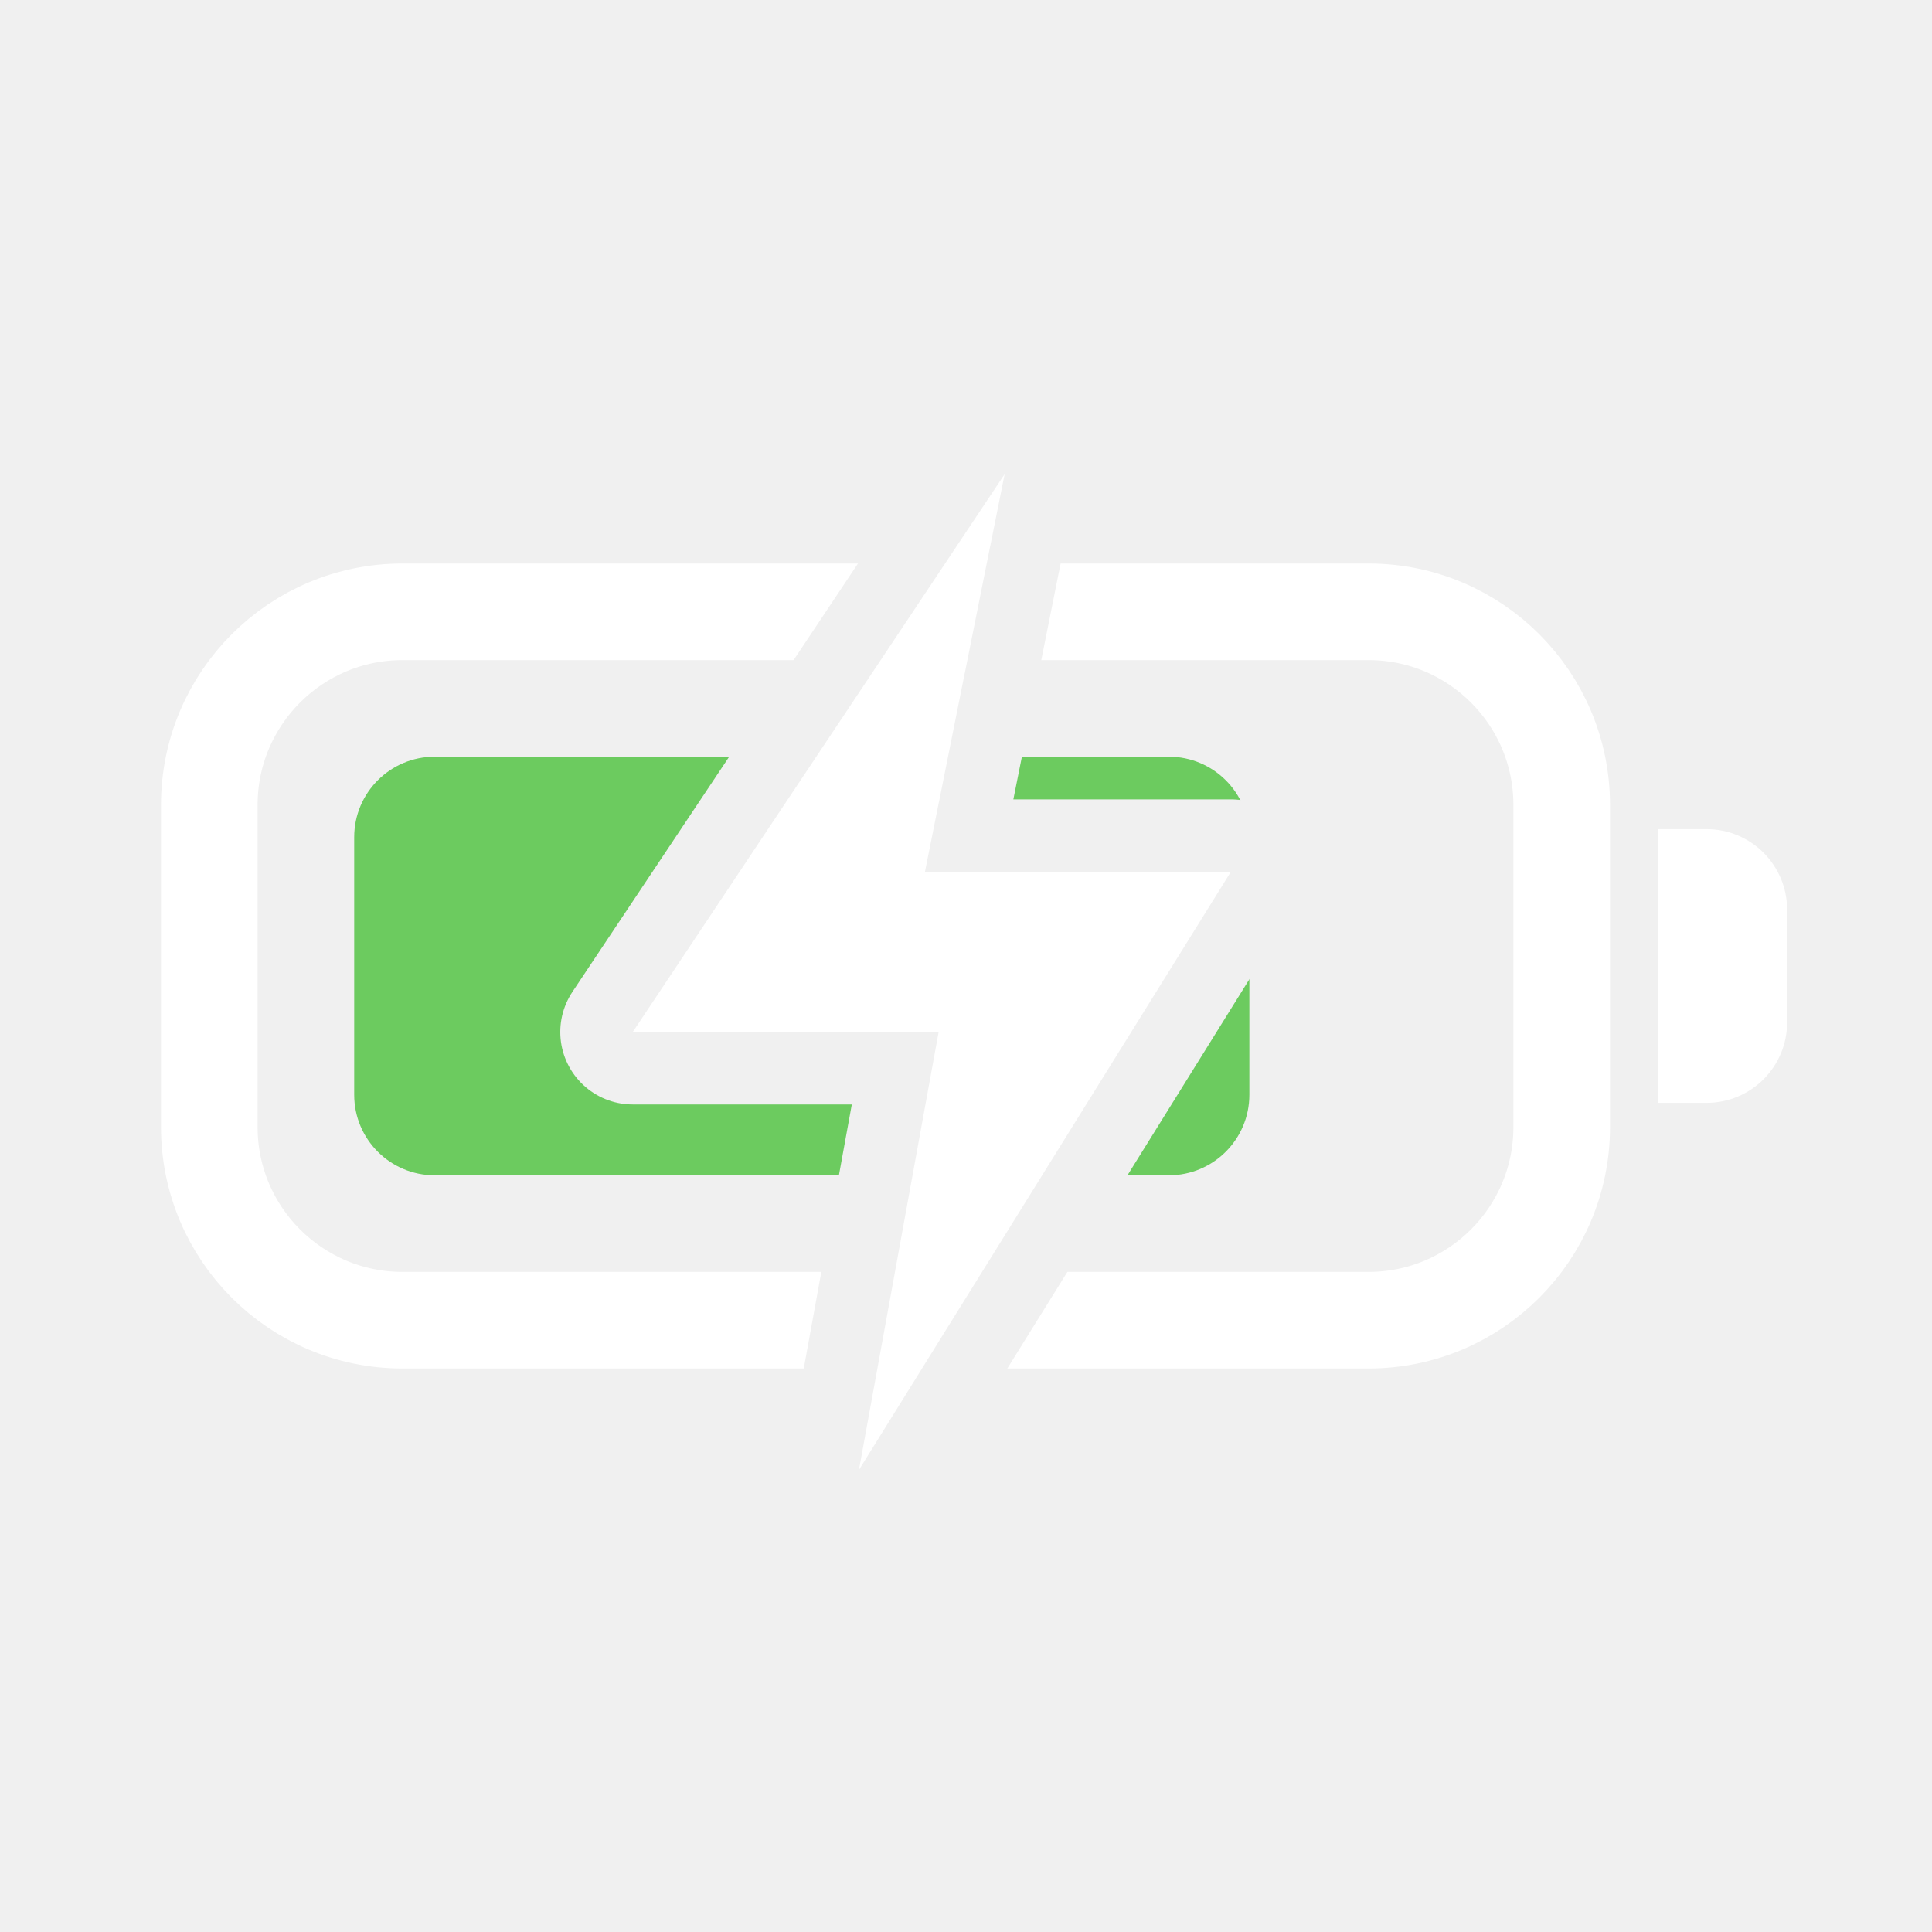
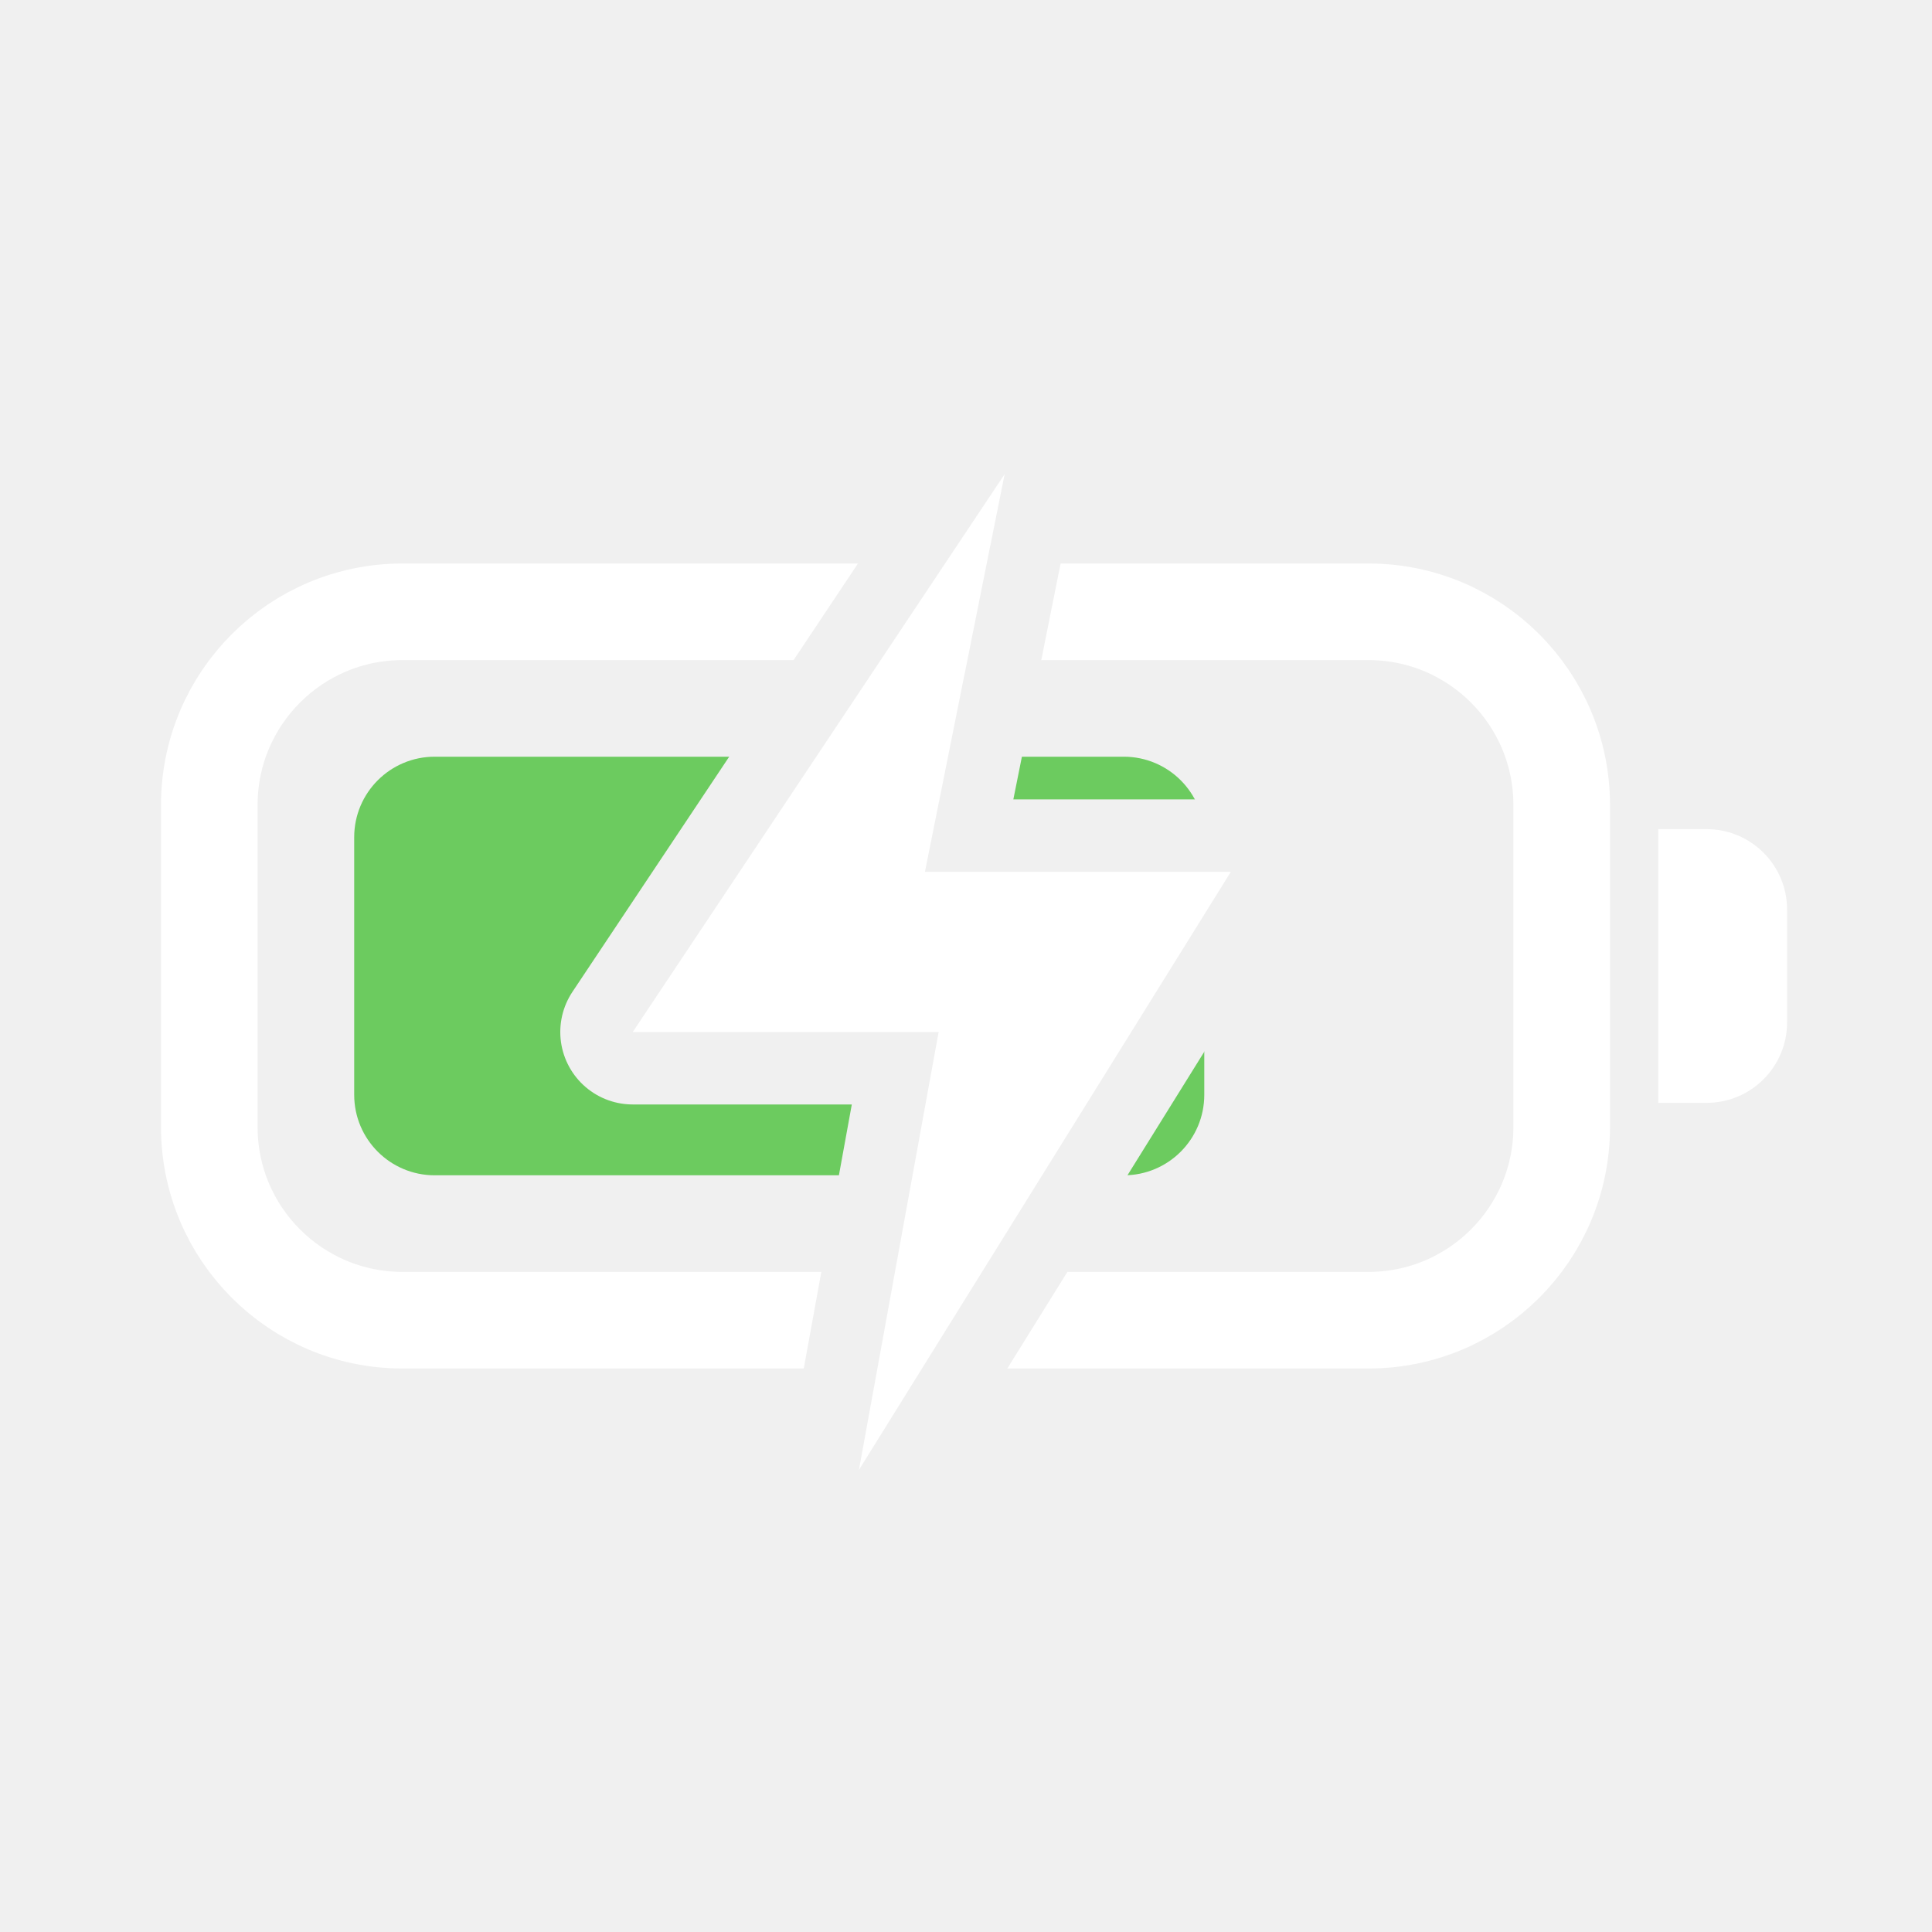
<svg xmlns="http://www.w3.org/2000/svg" width="24" height="24" viewBox="0 0 24 24" fill="none" stroke-linecap="round" stroke-linejoin="round">
  <mask id="m80-charging">
    <rect width="24" height="24" fill="white" />
    <path d="M12.48 5.89L7.86 12.82h3.8l-.99 5.44 4.62-7.43h-3.8z" fill="black" stroke="black" stroke-width="1.8" stroke-linejoin="round" />
  </mask>
  <g mask="url(#m80-charging)">
    <rect x="2.6" y="7.6" width="16.8" height="8.8" rx="2.4" stroke="#ffffff" stroke-width="1.2" />
    <path d="M20.6 10.3h.6a1 1 0 0 1 1 1v1.4a1 1 0 0 1-1 1h-.6z" fill="#ffffff" />
-     <rect x="4.4" y="9.4" width="11.12" height="5.2" rx="1.00" fill="#6ccb5f" />
+     <rect x="4.4" y="9.4" width="10.56" height="5.2" rx="1.00" fill="#6ccb5f" />
  </g>
  <path d="M12.48 5.89L7.86 12.82h3.8l-.99 5.44 4.62-7.43h-3.8z" fill="#ffffff" />
</svg>
